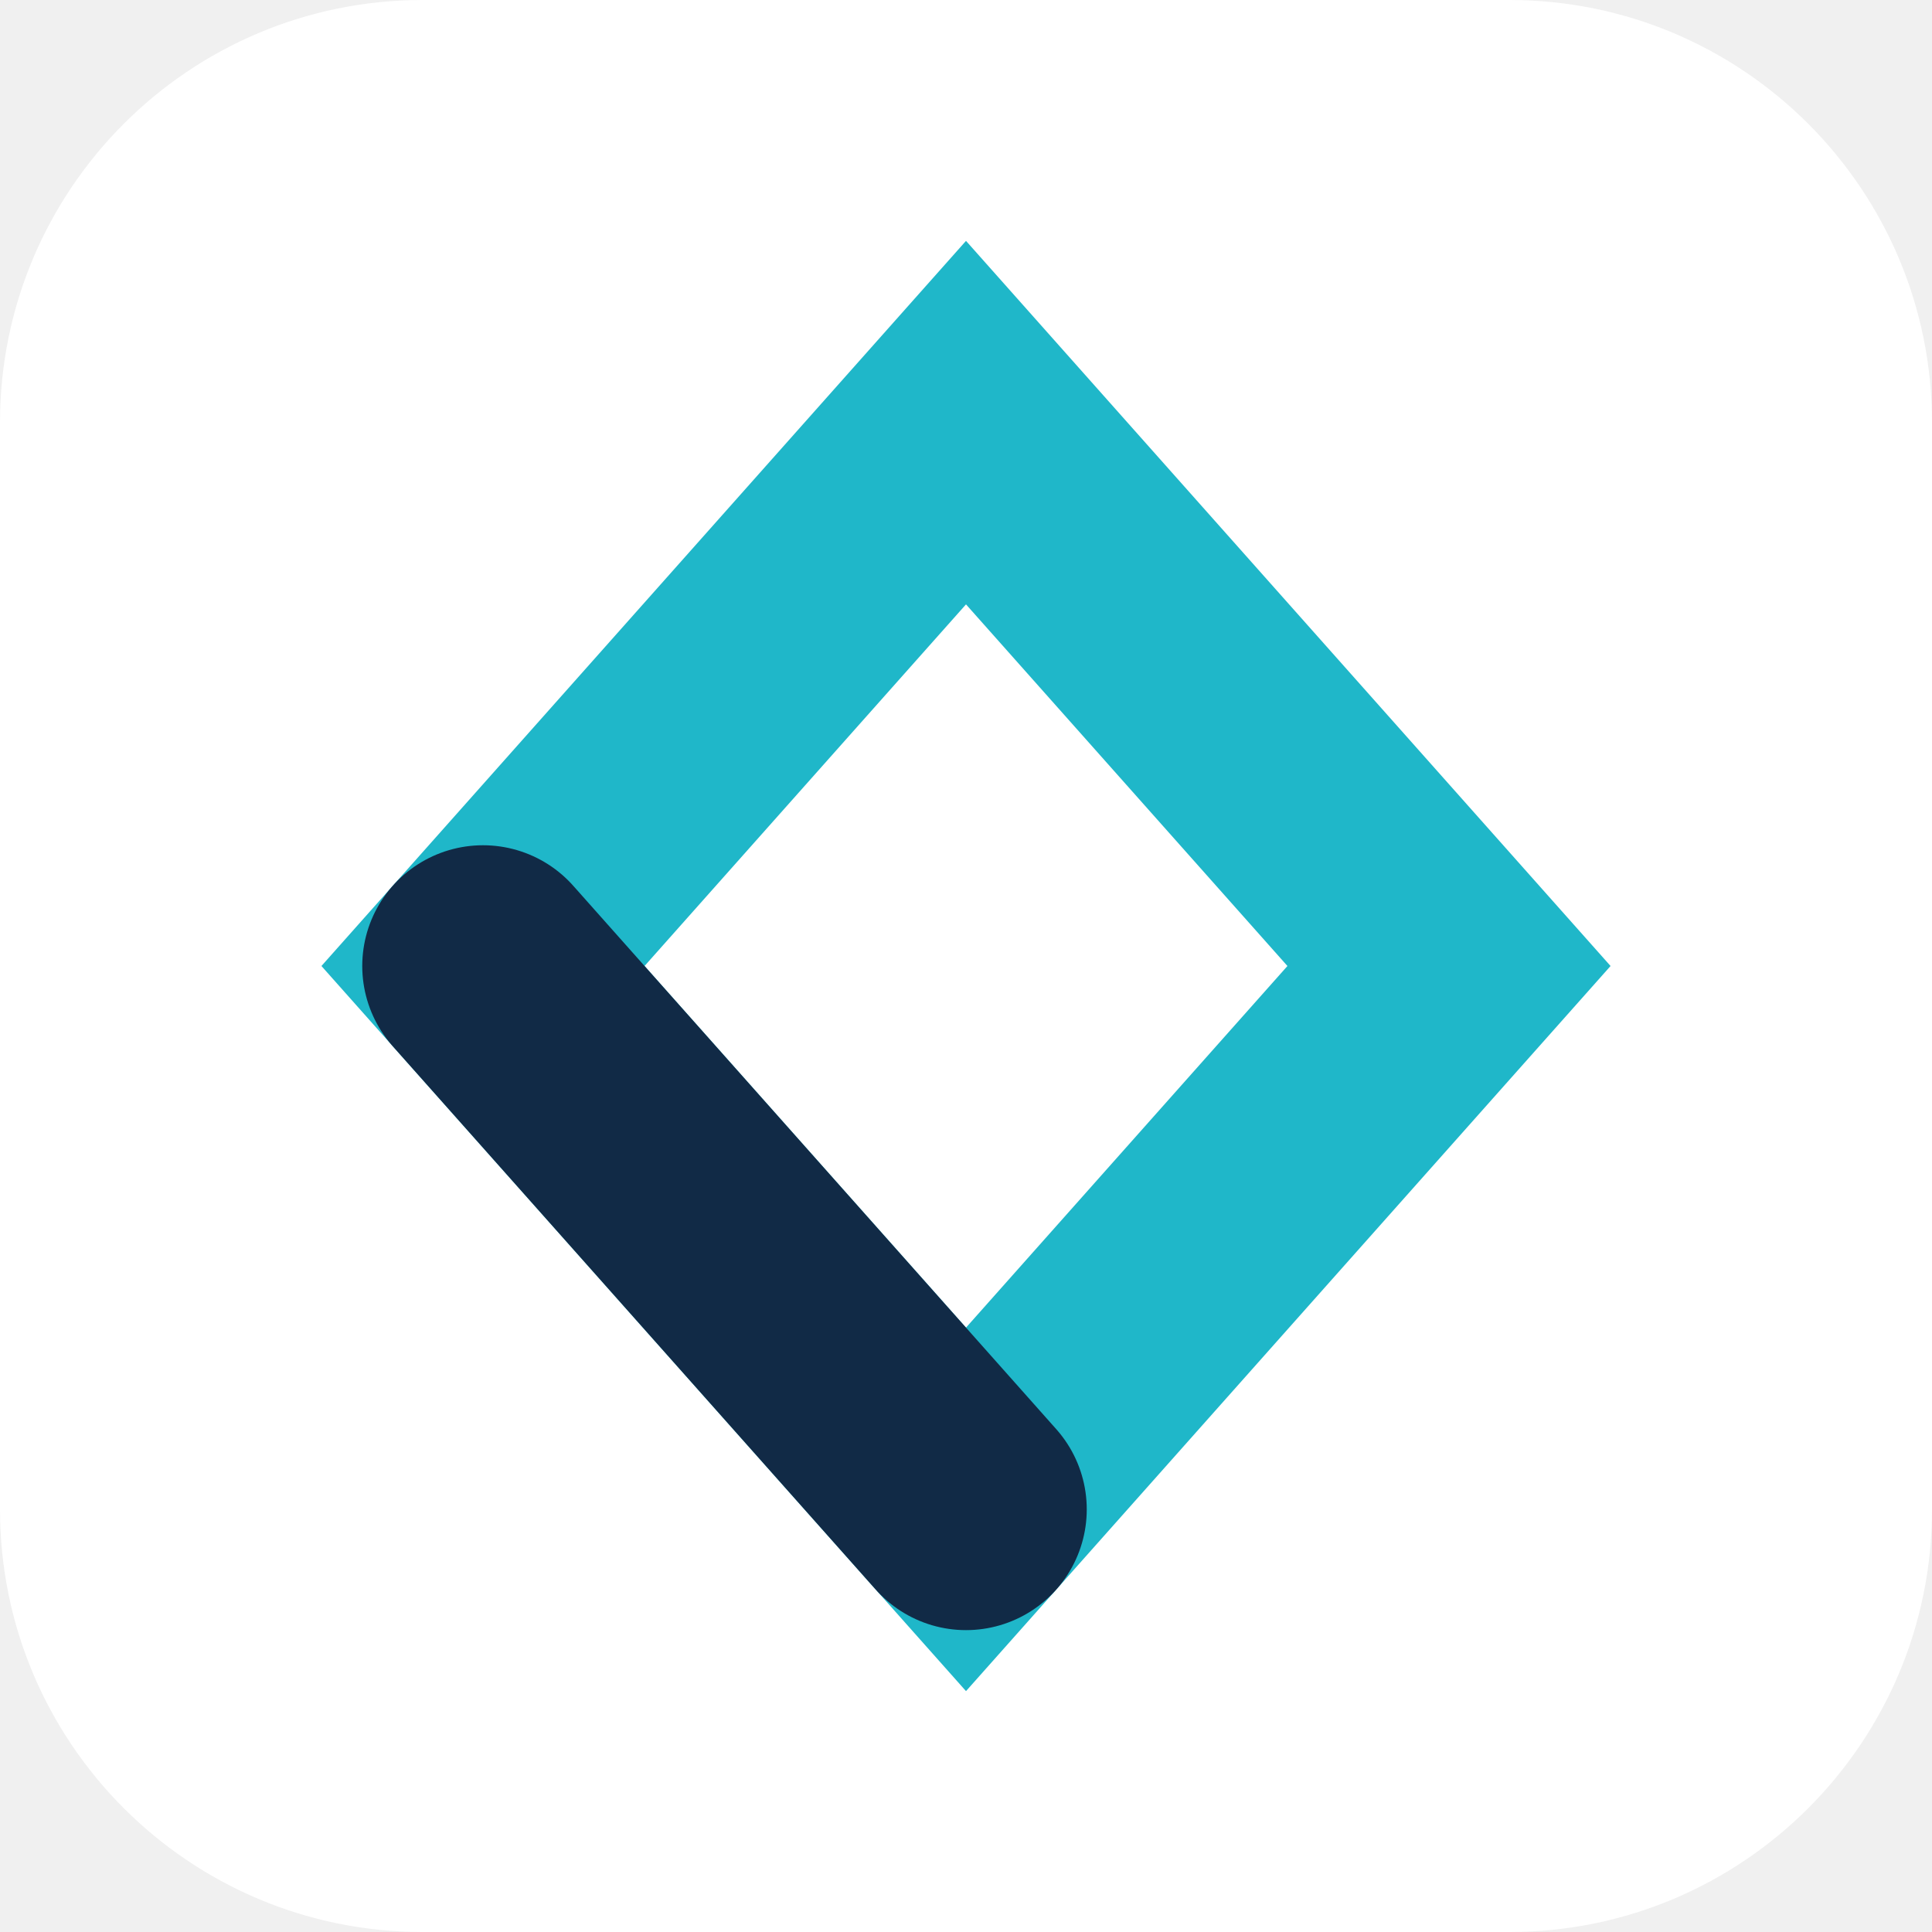
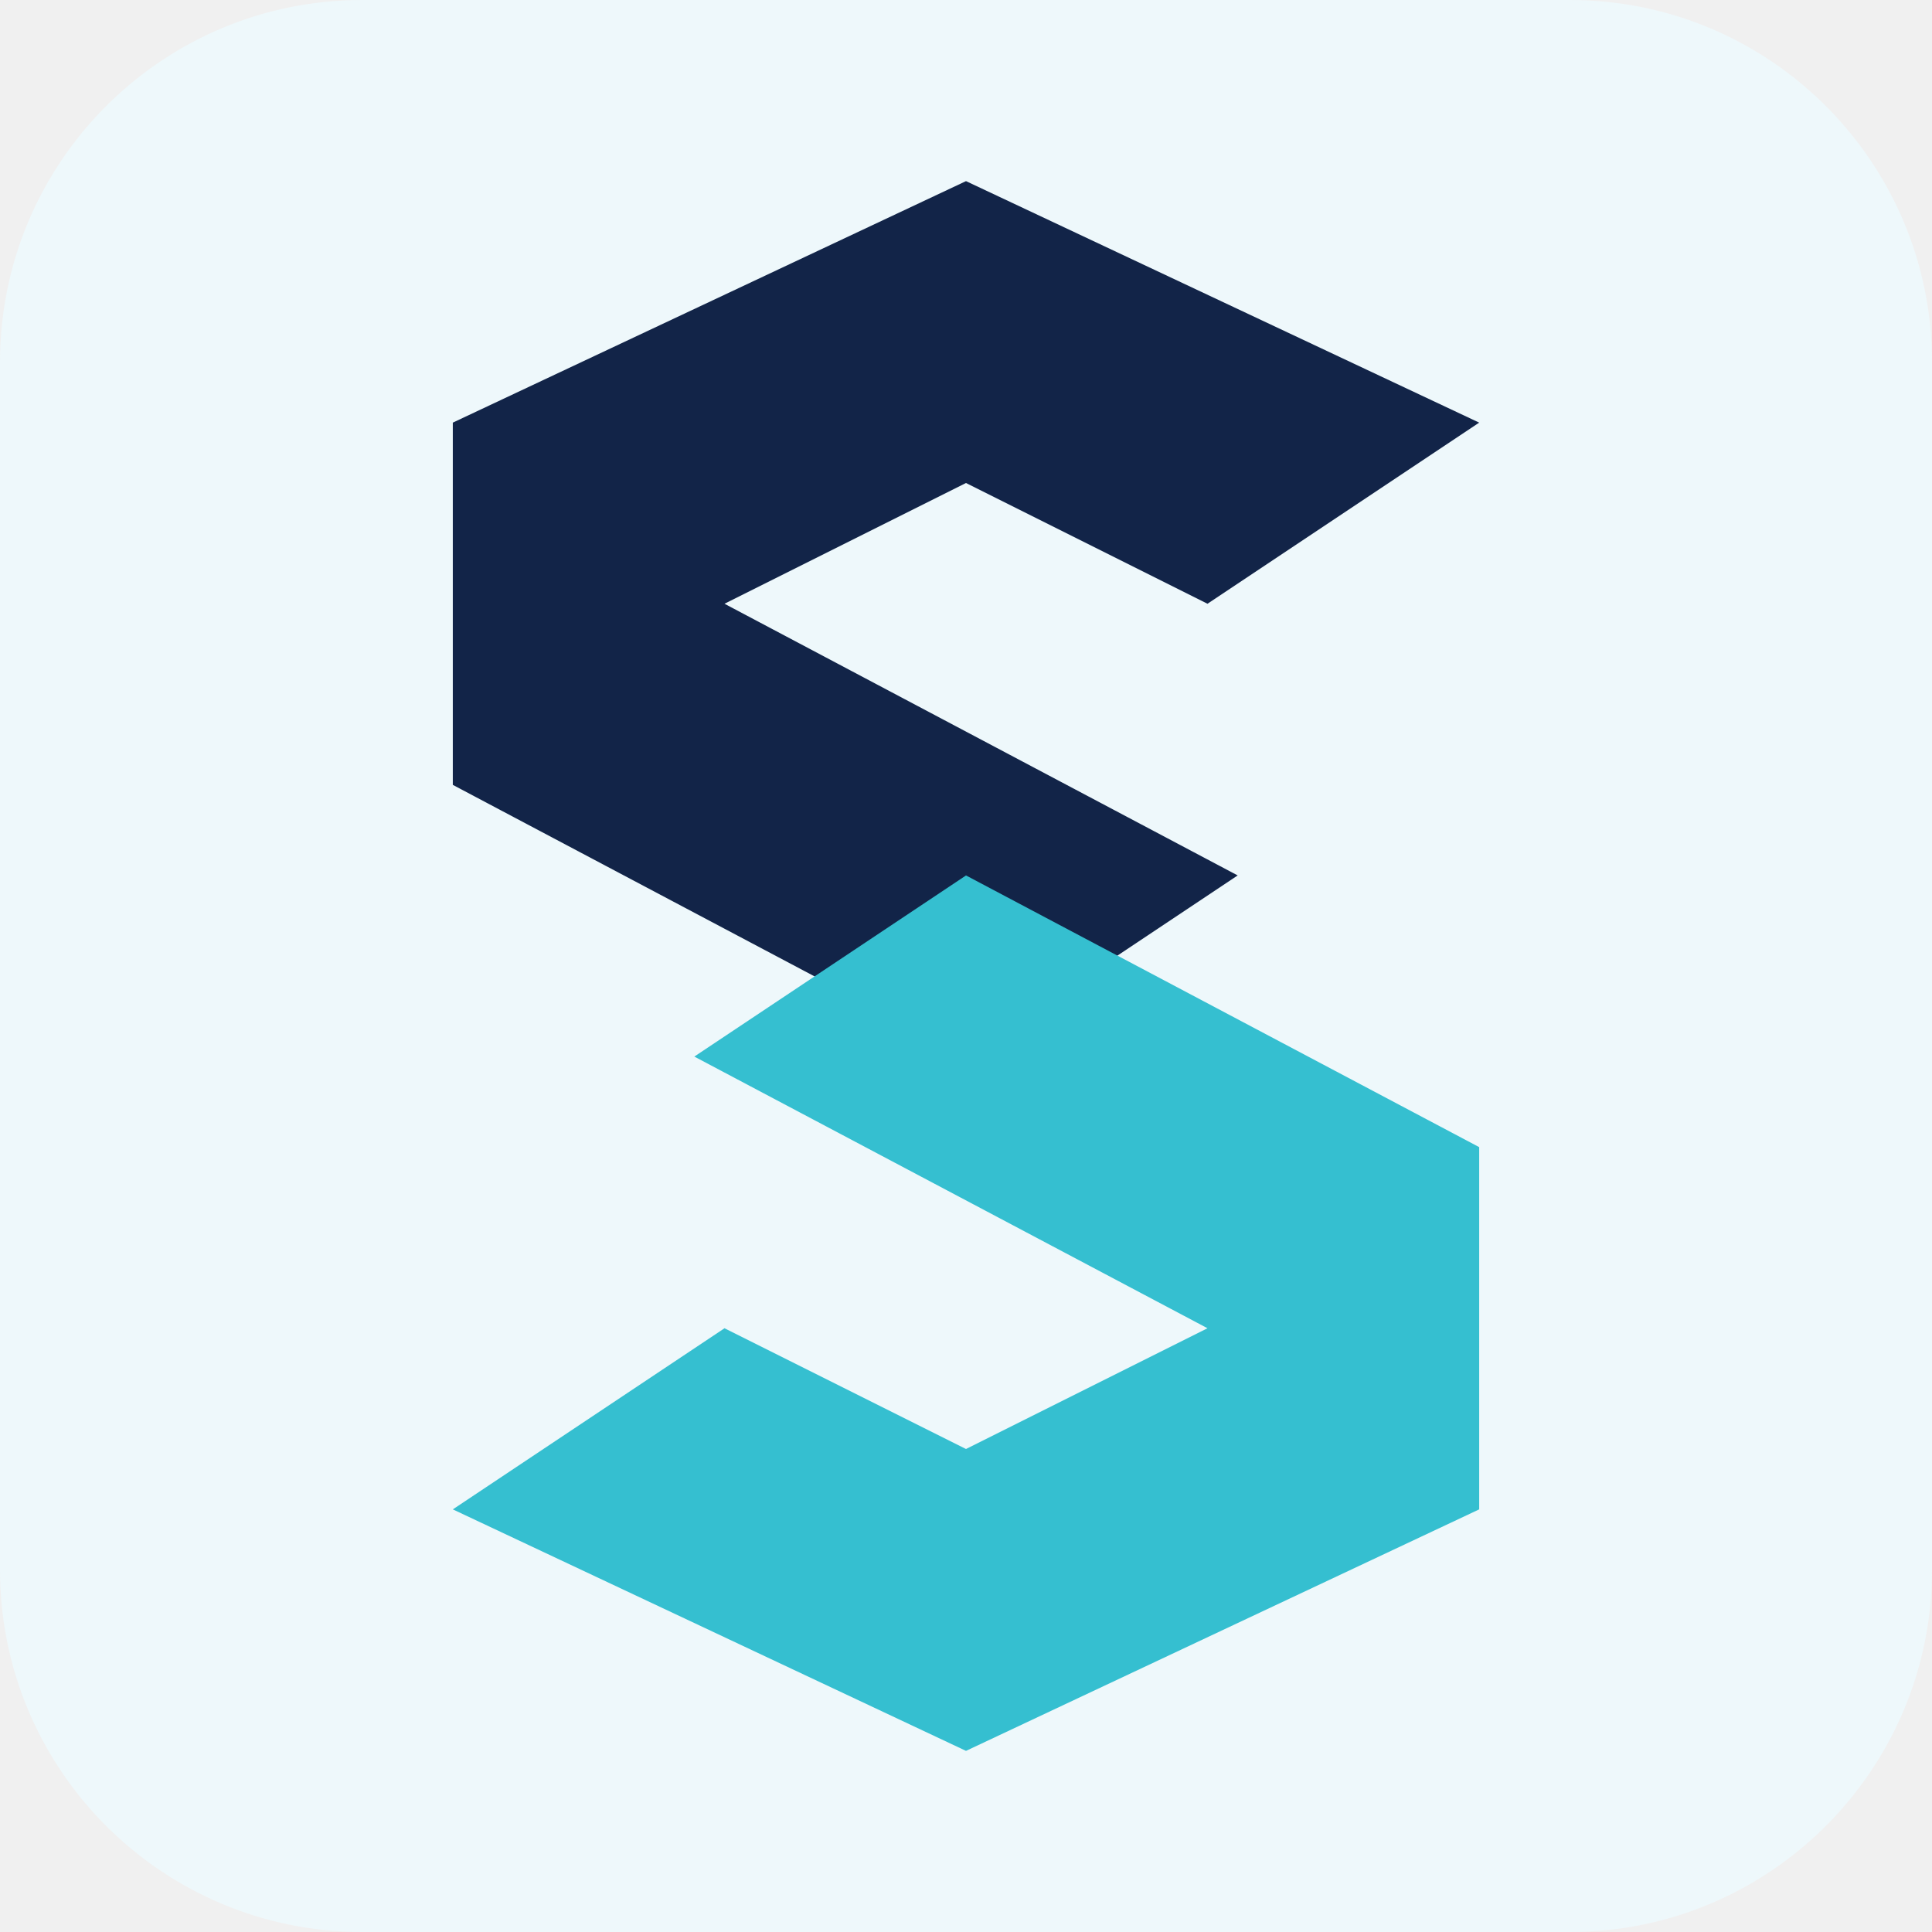
- <svg xmlns="http://www.w3.org/2000/svg" width="64" height="64" viewBox="0 0 64 64">
-   <rect width="64" height="64" rx="14" fill="#fff" />
-   <path d="M16 32 32 14l16 18-16 18z" fill="none" stroke="#1fb7c9" stroke-width="8" />
-   <path d="M16 32 32 50" stroke="#112a46" stroke-width="8" stroke-linecap="round" />
+ <svg xmlns="http://www.w3.org/2000/svg" viewBox="0 0 128 128">
+   <rect width="128" height="128" rx="24" fill="#eef8fb" />
+   <path d="M30 28 64 12l34 16-18 12-16-8-16 8 34 18-18 12-34-18V28Z" fill="#122448" />
+   <path d="M98 100 64 116 30 100l18-12 16 8 16-8-34-18 18-12 34 18v24Z" fill="#35bfd0" />
</svg>
